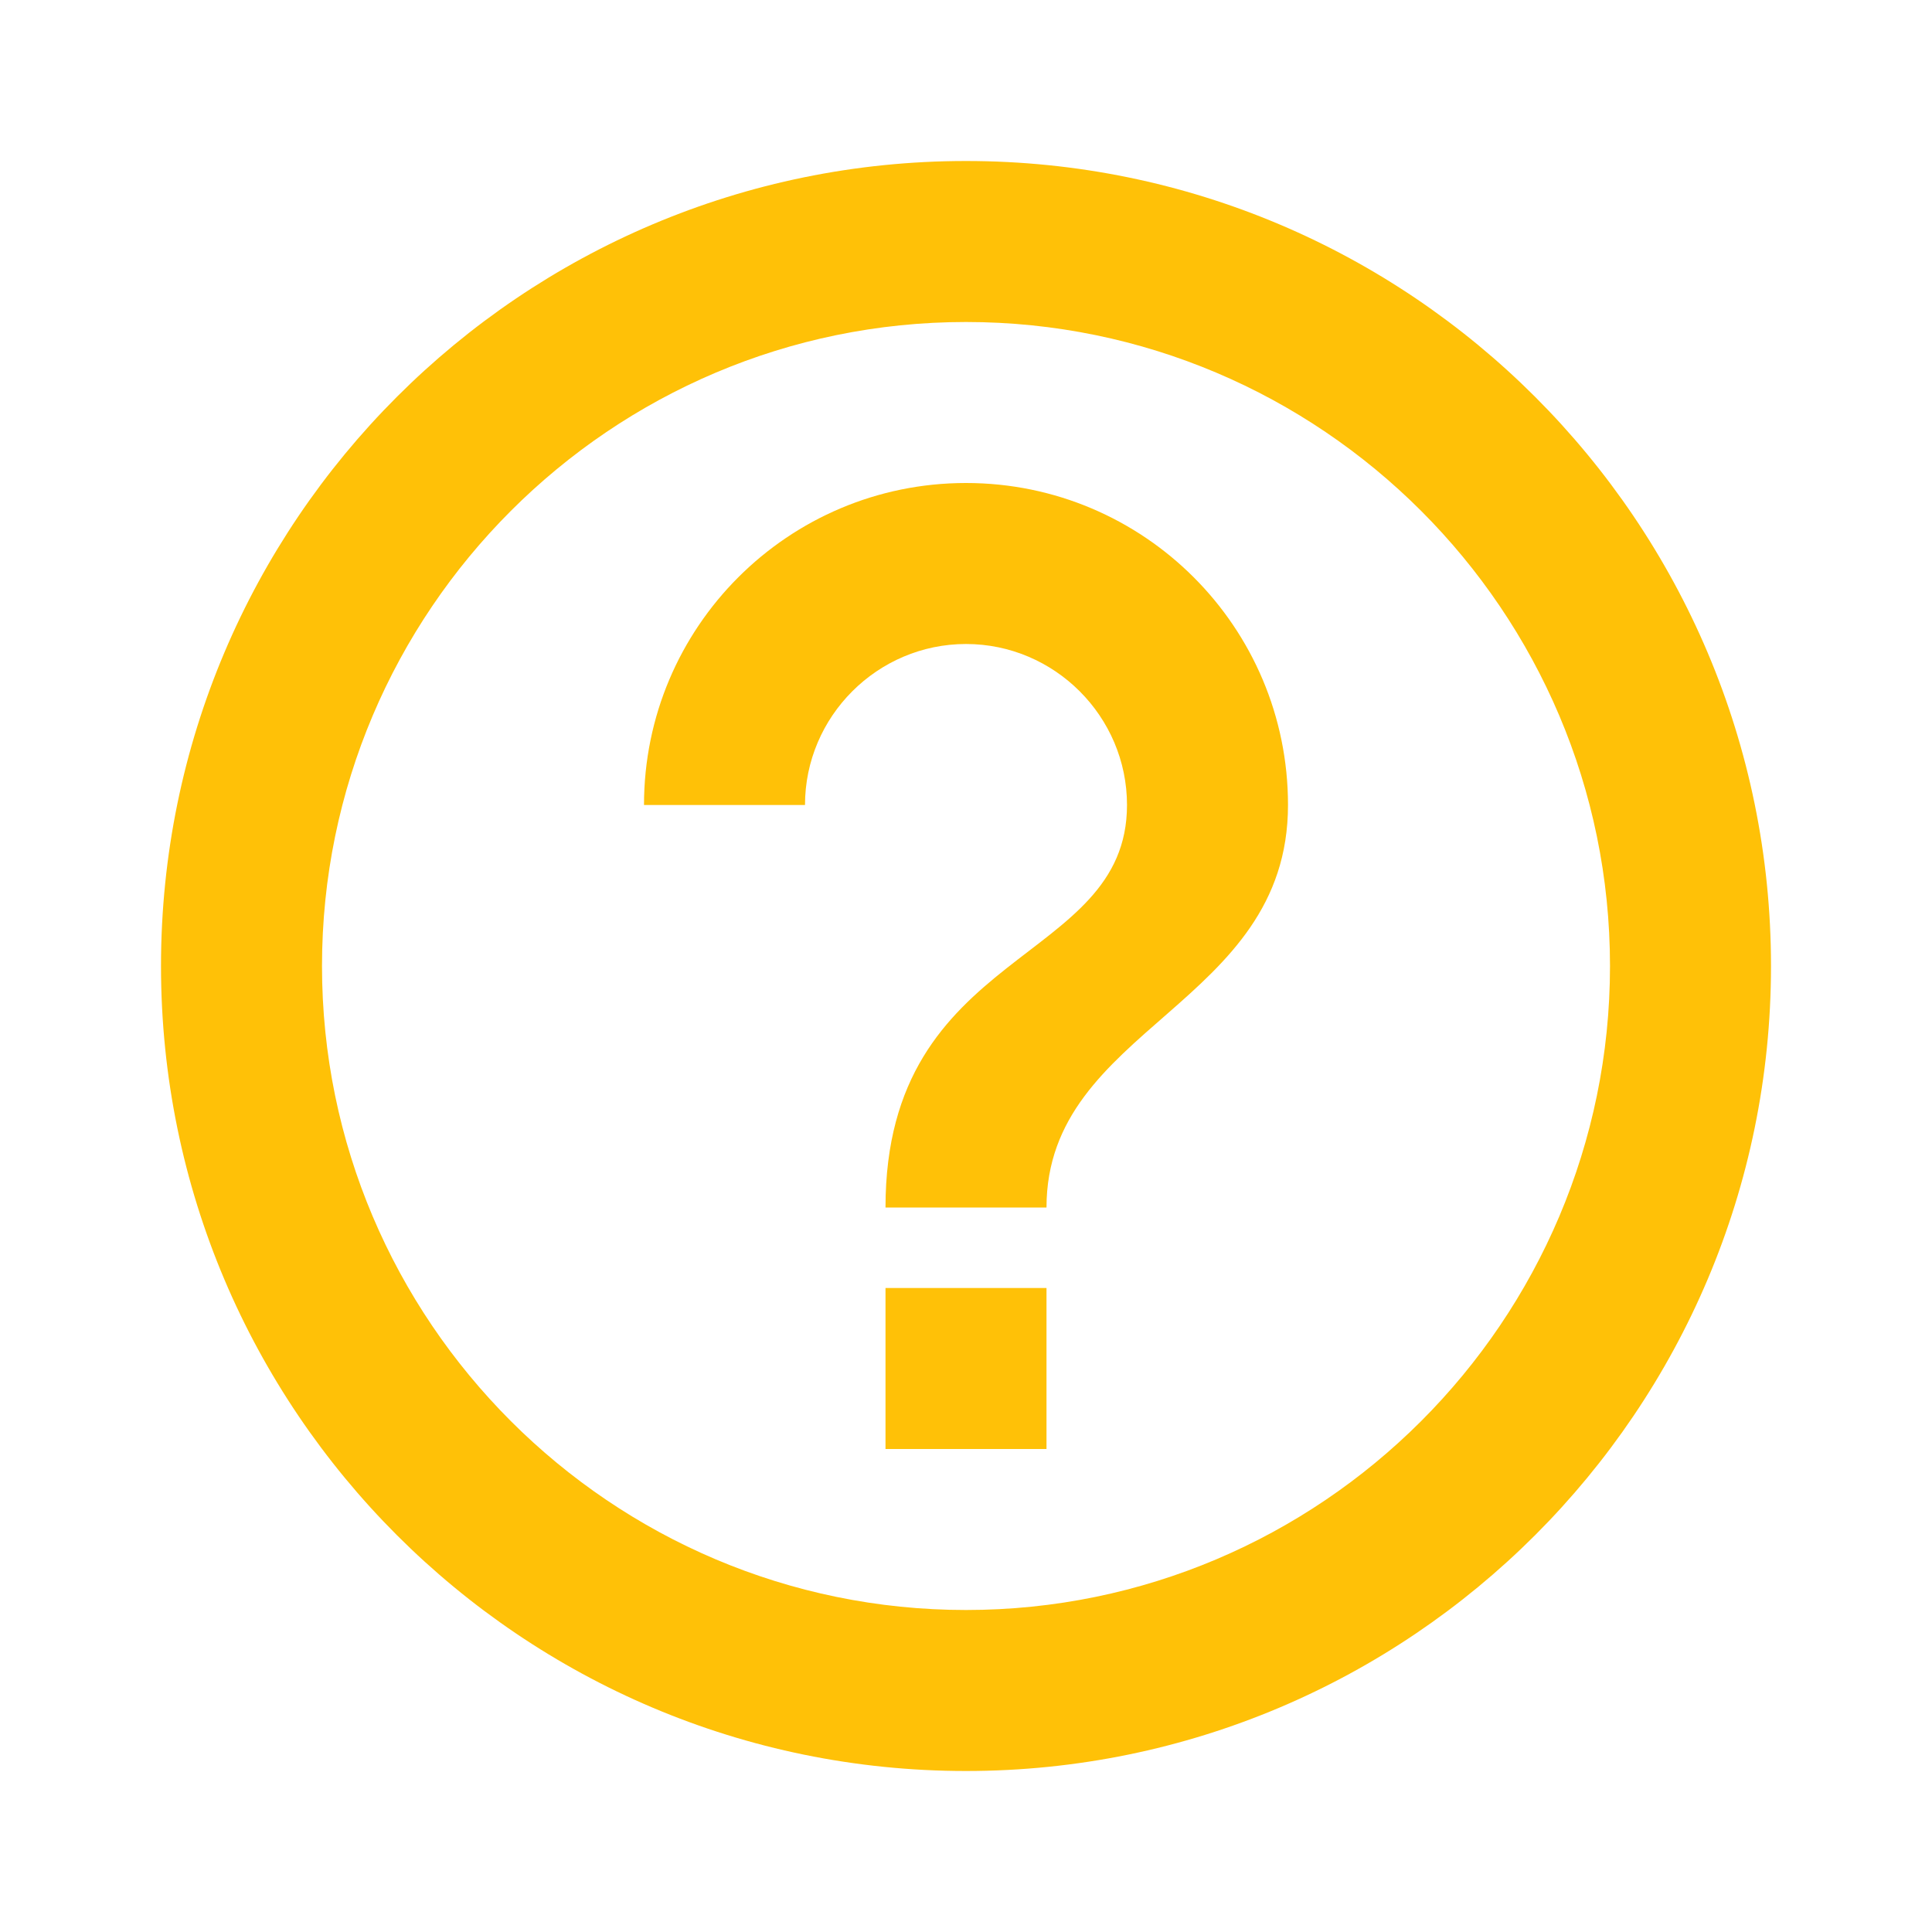
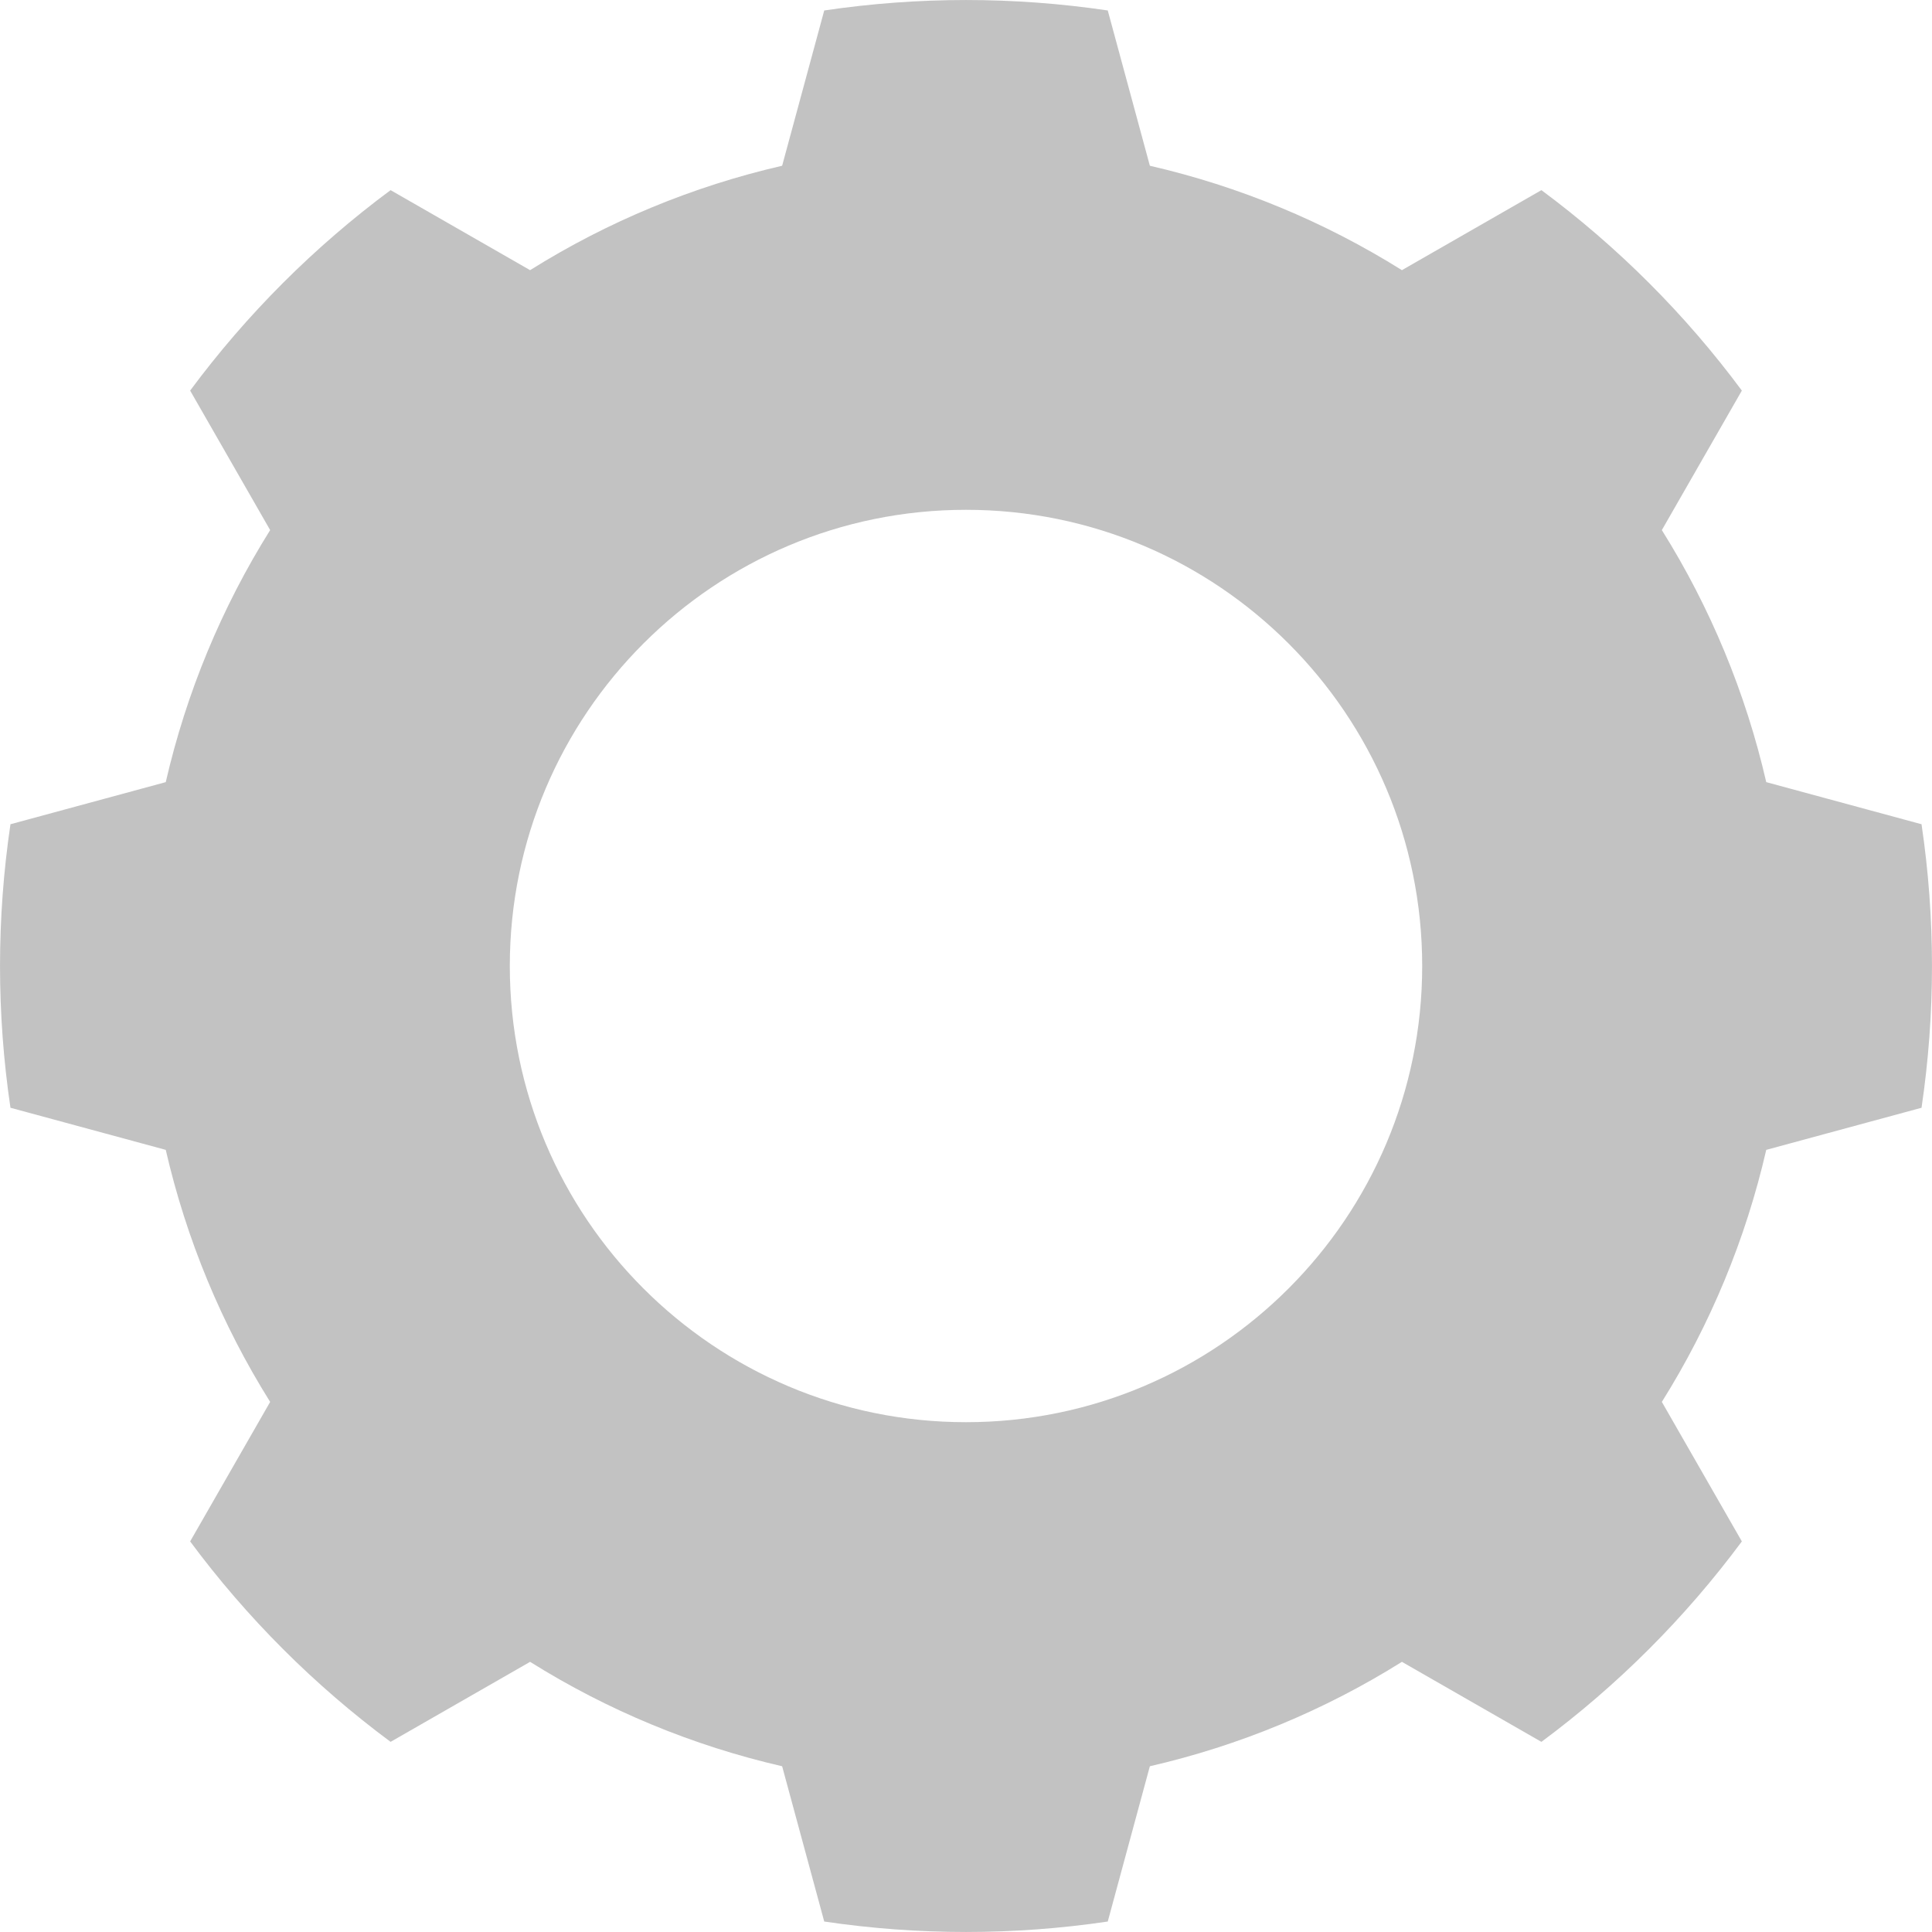
- <svg xmlns="http://www.w3.org/2000/svg" fill="#FFC107" height="24" viewBox="0 0 24 24" width="24">
-   <path d="M0 0h24v24H0z" fill="none" />
-   <path d="M11 18h2v-2h-2v2zm1-16C6.48 2 2 6.48 2 12s4.48 10 10 10 10-4.48 10-10S17.52 2 12 2zm0 18c-4.41 0-8-3.59-8-8s3.59-8 8-8 8 3.59 8 8-3.59 8-8 8zm0-14c-2.21 0-4 1.79-4 4h2c0-1.1.9-2 2-2s2 .9 2 2c0 2-3 1.75-3 5h2c0-2.25 3-2.5 3-5 0-2.21-1.79-4-4-4z" />
+ <svg xmlns="http://www.w3.org/2000/svg" width="100%" height="100%" viewBox="0 0 24 24" version="1.1" xml:space="preserve" style="fill-rule:evenodd;clip-rule:evenodd;stroke-linejoin:round;stroke-miterlimit:1.414;">
+   <path d="M13.761,0.13c-1.168,-0.173 -2.354,-0.173 -3.522,0l-0.523,1.929c-1.108,0.255 -2.167,0.693 -3.131,1.297l-1.733,-0.994c-0.948,0.703 -1.787,1.542 -2.49,2.49l0.994,1.733c-0.604,0.964 -1.042,2.023 -1.297,3.131l-1.929,0.523c-0.173,1.168 -0.173,2.354 0,3.522l1.929,0.523c0.255,1.108 0.693,2.167 1.297,3.131l-0.994,1.733c0.703,0.948 1.542,1.787 2.49,2.49l1.733,-0.994c0.964,0.604 2.023,1.042 3.131,1.297l0.523,1.929c1.168,0.173 2.354,0.173 3.522,0l0.523,-1.929c1.108,-0.255 2.167,-0.693 3.131,-1.297l1.733,0.994c0.948,-0.703 1.787,-1.542 2.49,-2.49l-0.994,-1.733c0.604,-0.964 1.042,-2.023 1.297,-3.131l1.929,-0.523c0.173,-1.168 0.173,-2.354 0,-3.522l-1.929,-0.523c-0.255,-1.108 -0.693,-2.167 -1.297,-3.131l0.994,-1.733c-0.703,-0.948 -1.542,-1.787 -2.49,-2.49l-1.733,0.994c-0.964,-0.604 -2.023,-1.042 -3.131,-1.297l-0.523,-1.929Zm-1.761,6.203c3.128,0 5.667,2.539 5.667,5.667c0,3.128 -2.539,5.667 -5.667,5.667c-3.128,0 -5.667,-2.539 -5.667,-5.667c0,-3.128 2.539,-5.667 5.667,-5.667Z" style="fill:#c2c2c2;" />
</svg>
